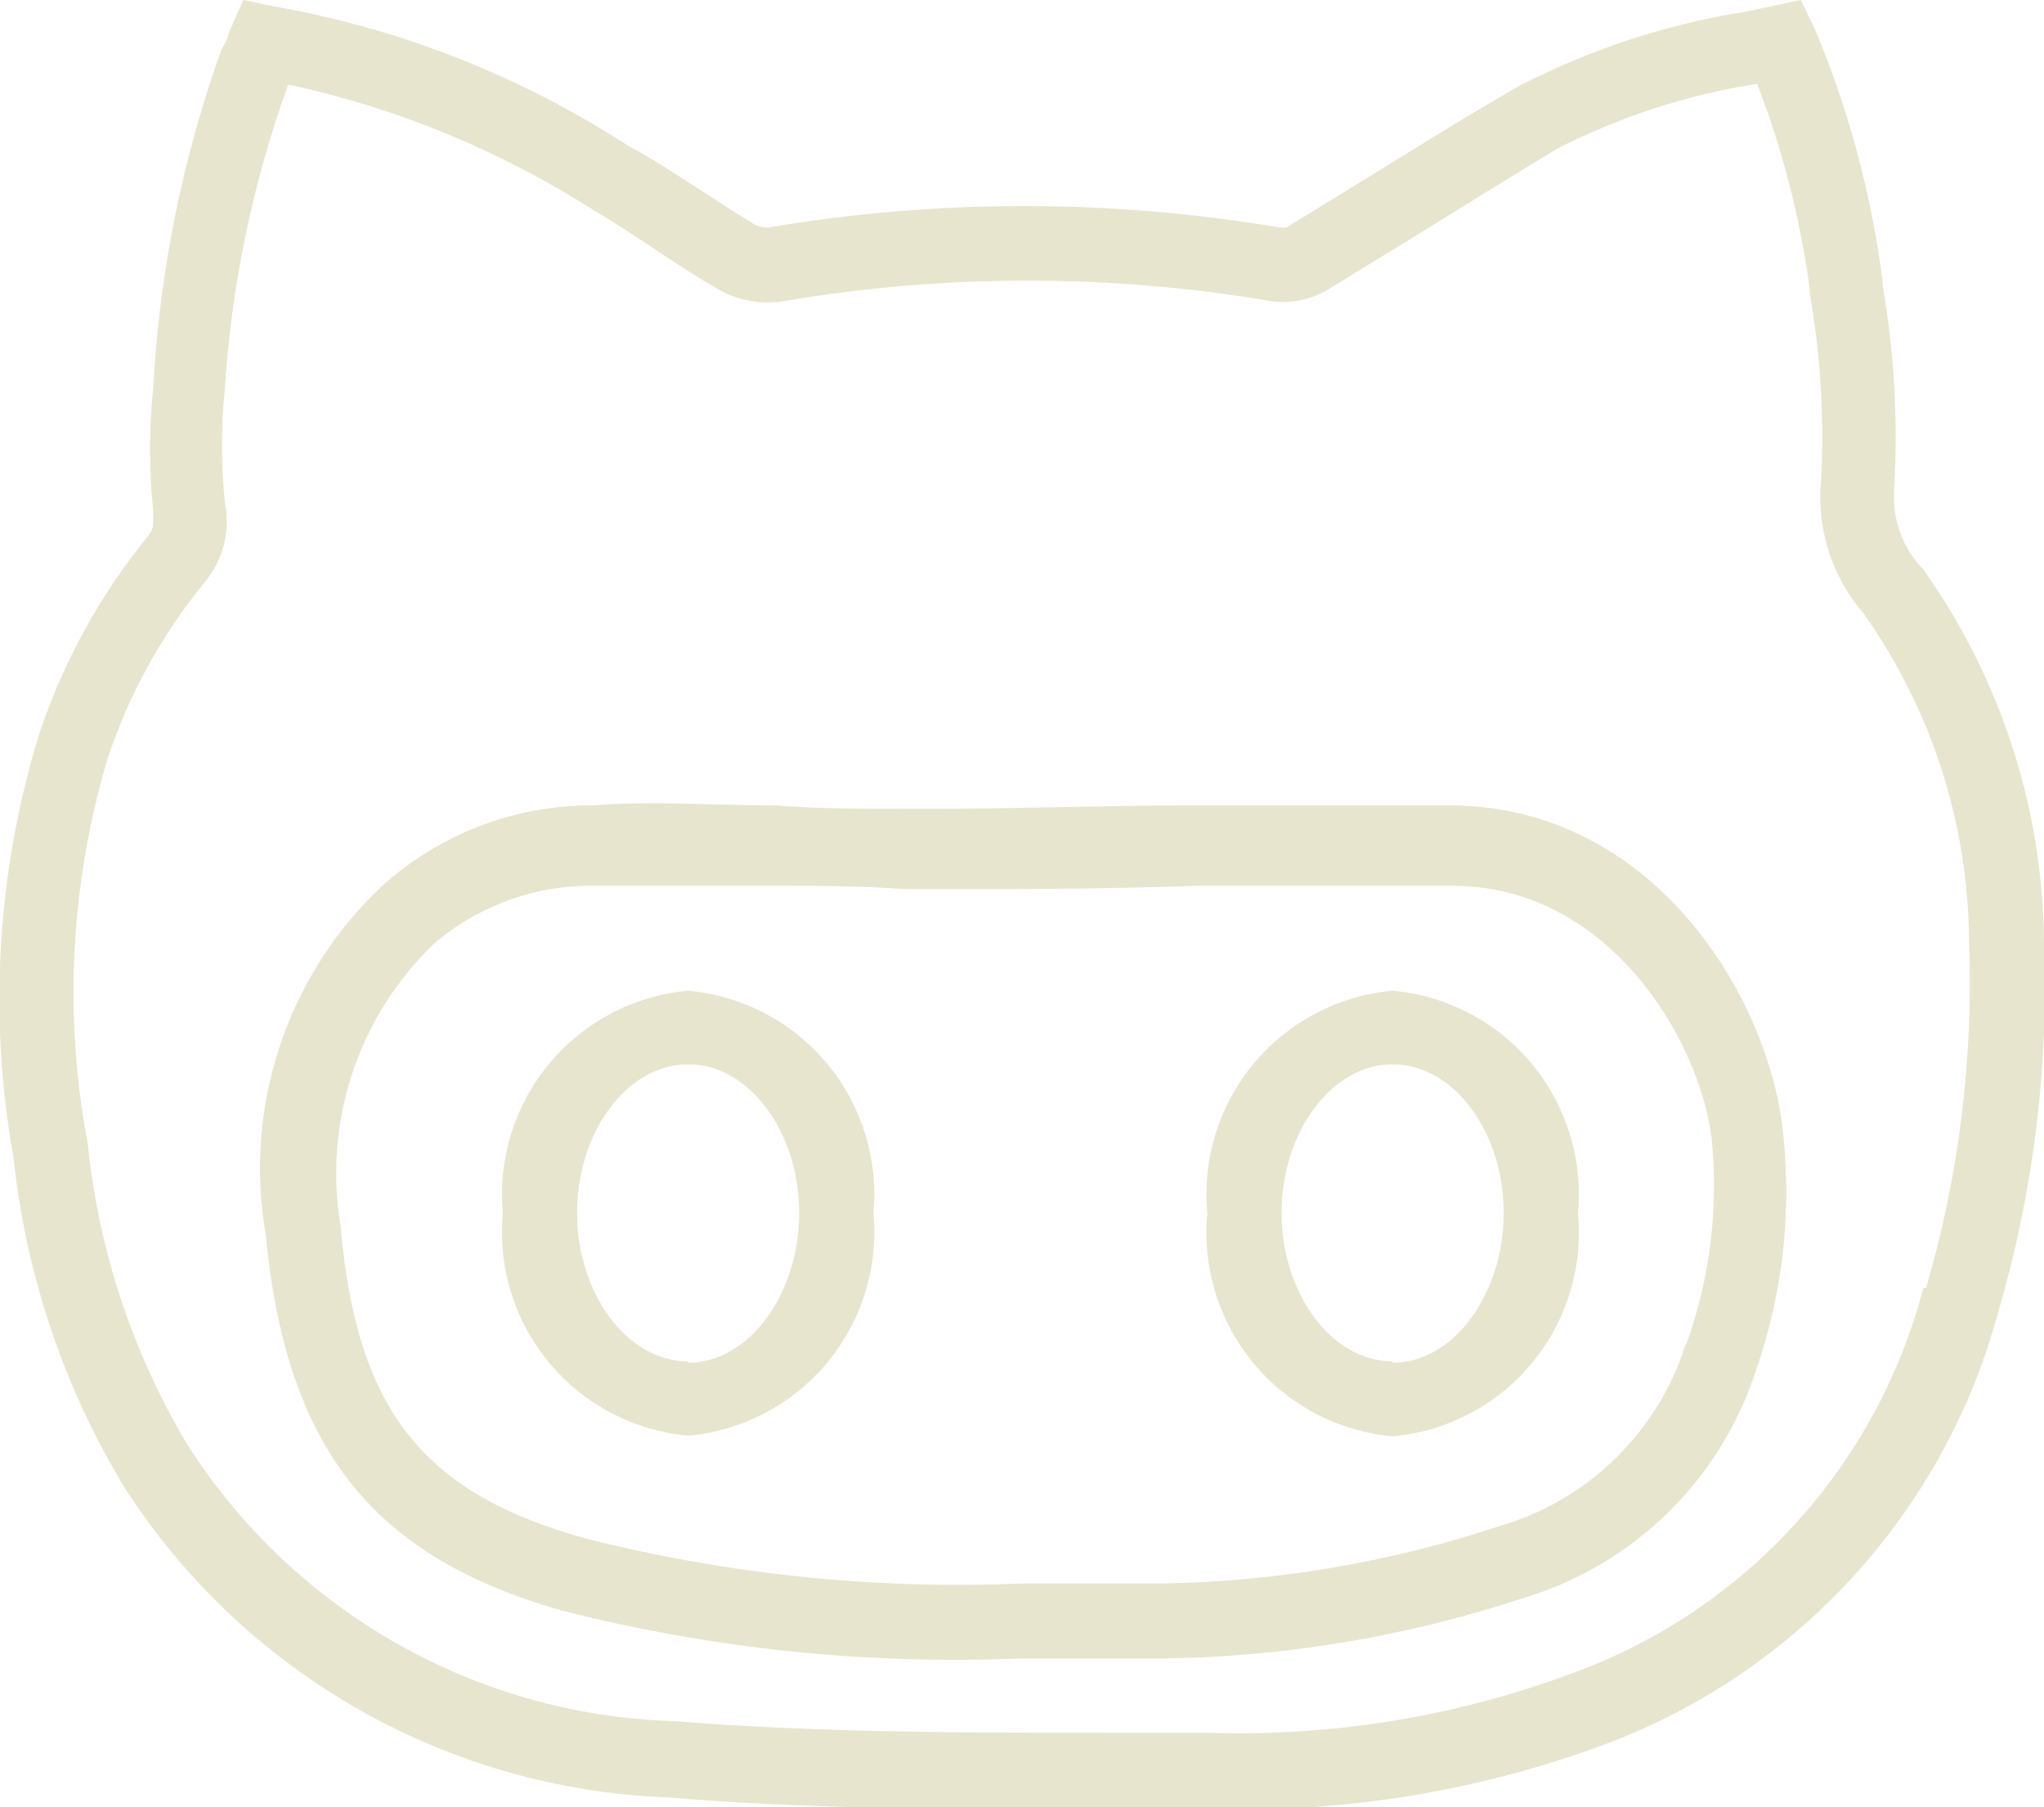
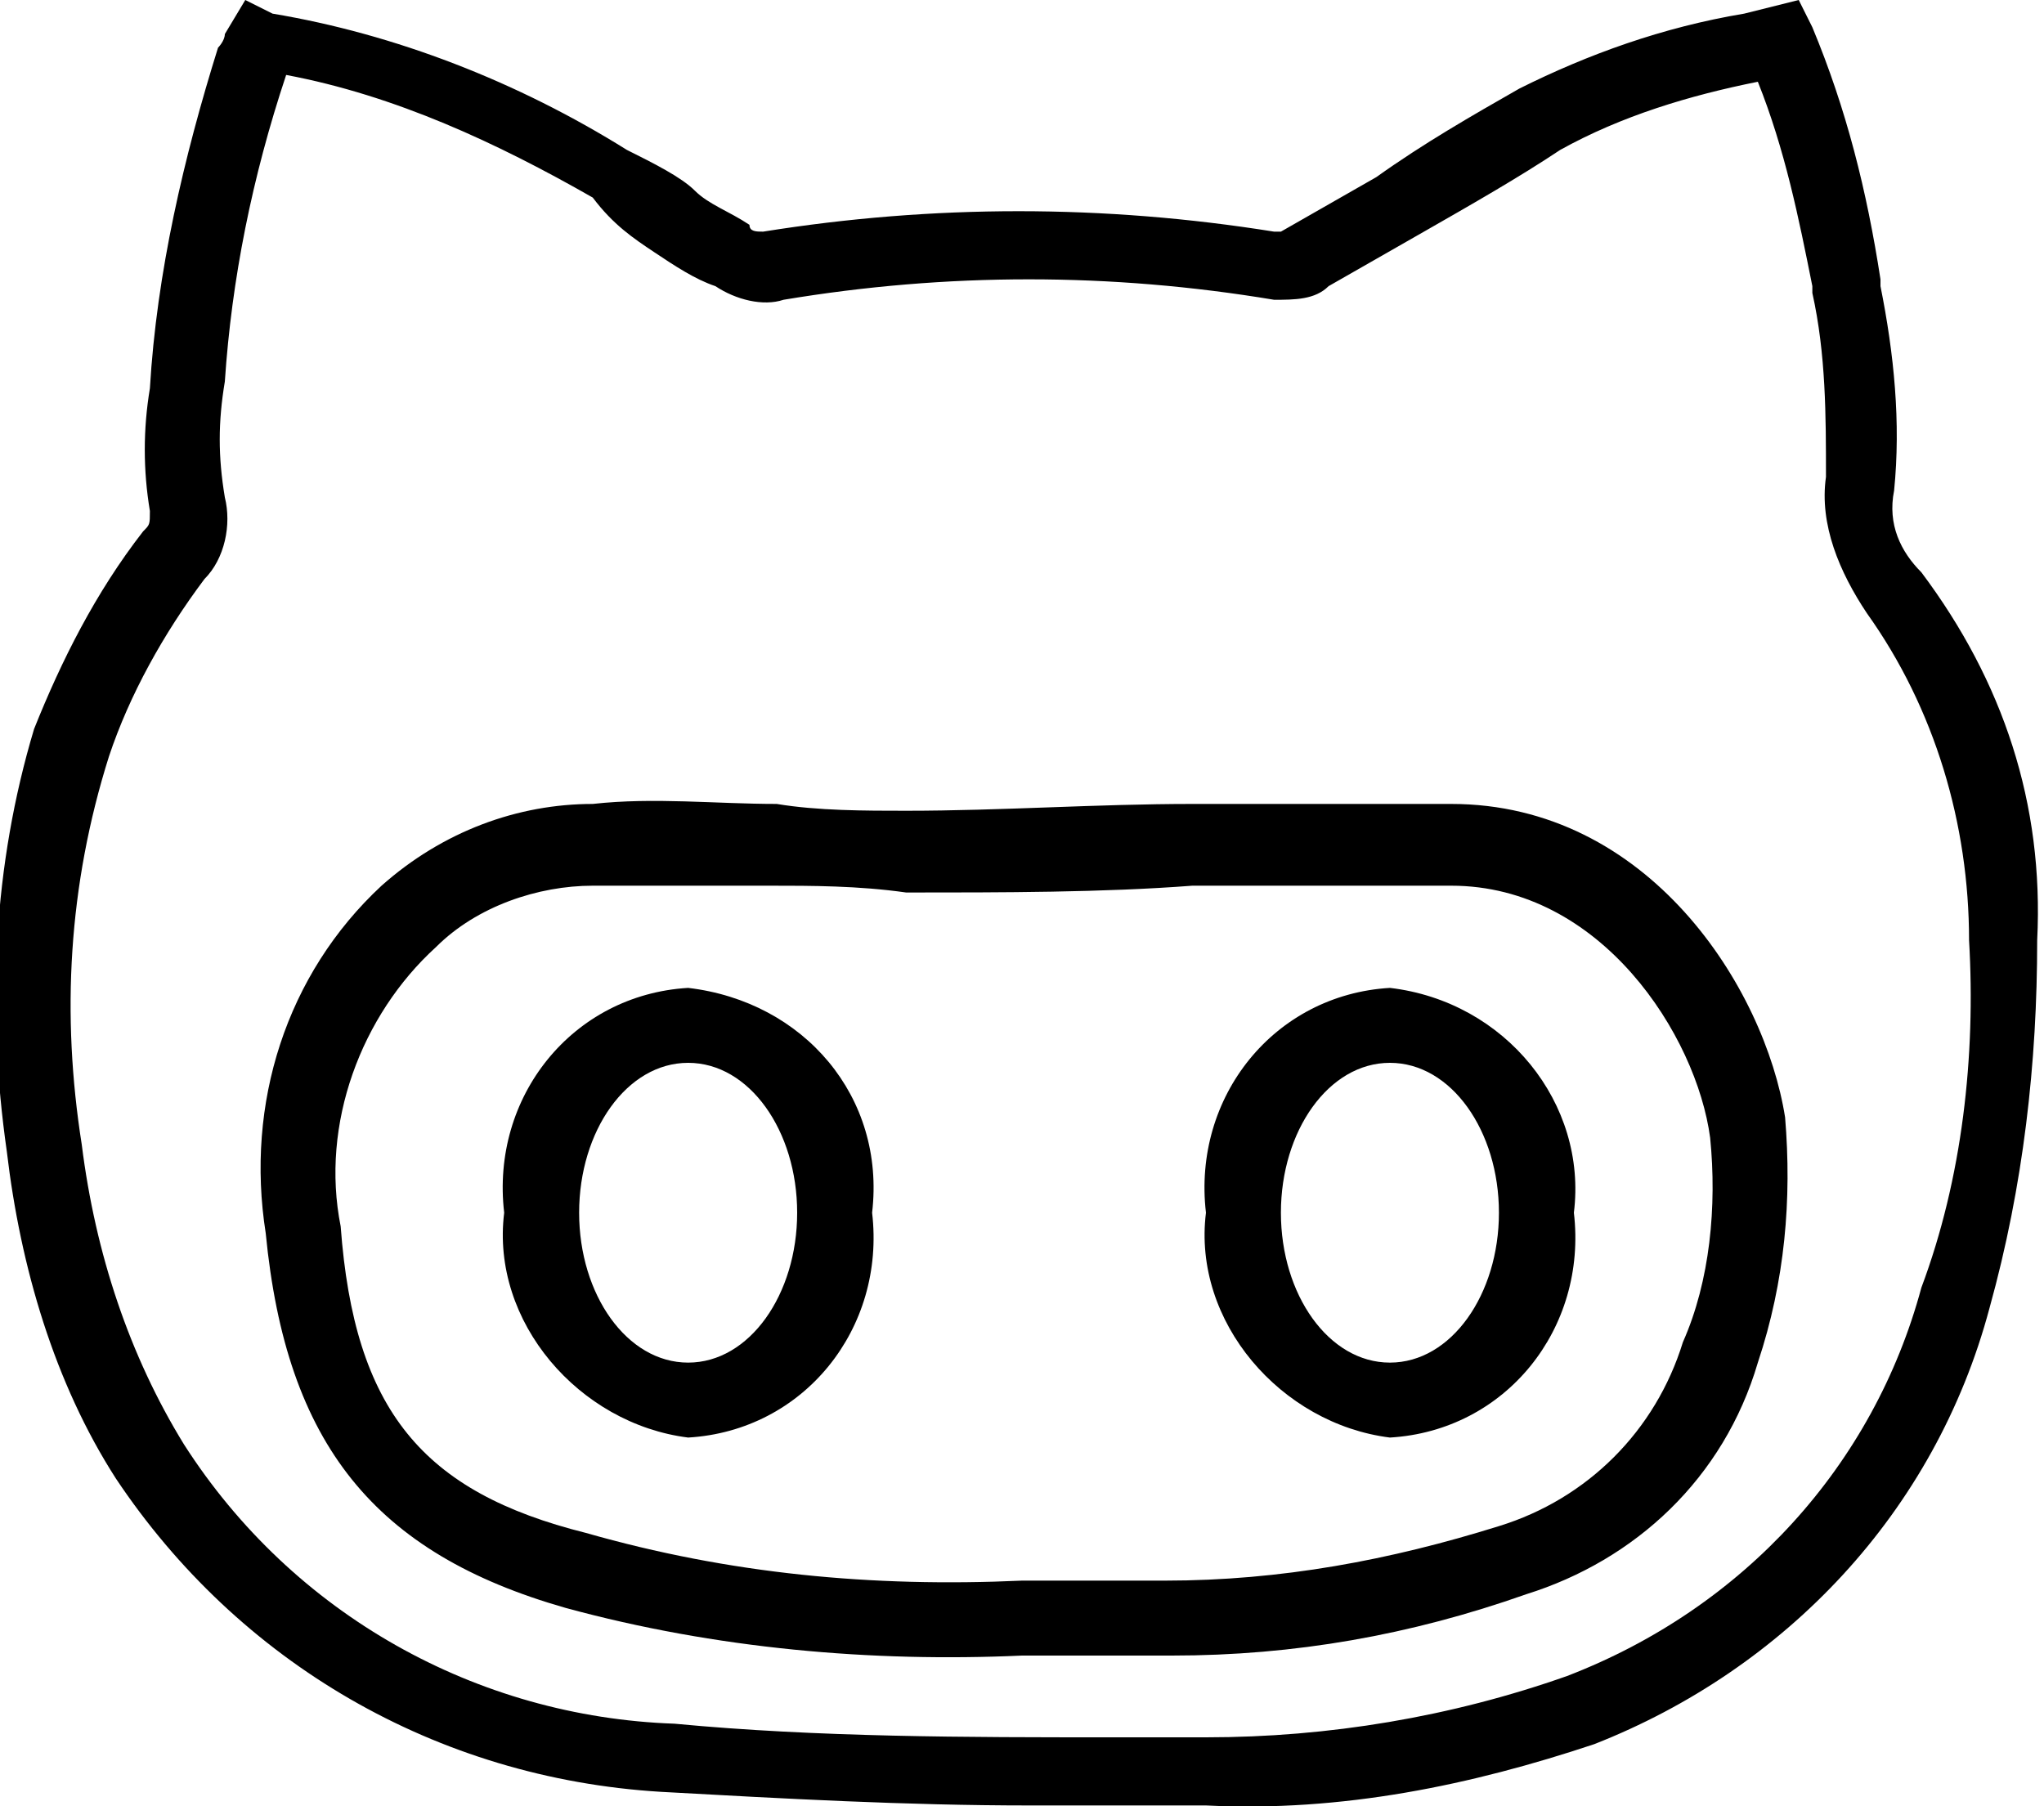
- <svg xmlns="http://www.w3.org/2000/svg" viewBox="0 0 30 26.51">
-   <defs>
-     <style>.cls-1{fill:#e7e5ce;}</style>
-   </defs>
-   <g id="Layer_2" data-name="Layer 2">
+ <svg xmlns="http://www.w3.org/2000/svg" version="1.1" id="Layer_1" x="0px" y="0px" viewBox="0 0 30 26.5" style="enable-background:new 0 0 30 26.5;" xml:space="preserve">
+   <g id="Layer_2">
    <g id="sider">
-       <path class="cls-1" d="M10.1,14.54A3,3,0,0,0,7.38,17.8a3,3,0,0,0,2.72,3.27,3,3,0,0,0,2.72-3.27A3,3,0,0,0,10.1,14.54Zm0,5.44c-.9,0-1.63-1-1.63-2.18s.73-2.18,1.63-2.18,1.63,1,1.63,2.18S11,20,10.1,20Z" />
-       <path class="cls-1" d="M20.44,14.54a3,3,0,0,0-2.72,3.27,3,3,0,0,0,2.72,3.27,3,3,0,0,0,2.72-3.27A3,3,0,0,0,20.44,14.54Zm0,5.44c-.9,0-1.63-1-1.63-2.18s.73-2.18,1.63-2.18,1.63,1,1.63,2.18S21.34,20,20.44,20Z" />
-       <path class="cls-1" d="M21.27,11.82h-.08l-1.51,0-1.38,0-.8,0c-1.38,0-2.82.06-4.22.05-.64,0-1.28,0-1.92-.05-.87,0-1.77-.07-2.66,0a4.59,4.59,0,0,0-3.09,1.18h0A5.69,5.69,0,0,0,3.9,18.12c.3,3.13,1.56,4.73,4.36,5.52a23.29,23.29,0,0,0,6.71.7h2.16a17.68,17.68,0,0,0,5.24-.89,5.14,5.14,0,0,0,3.41-3.36,7.94,7.94,0,0,0,.37-3.63C25.88,14.51,24.2,11.82,21.27,11.82Zm3.47,7.91A4.05,4.05,0,0,1,22,22.4a16.63,16.63,0,0,1-4.92.84c-.49,0-1,0-1.46,0H15a22.3,22.3,0,0,1-6.4-.66C6.2,21.92,5.23,20.68,5,18a4.67,4.67,0,0,1,1.37-4.15A3.54,3.54,0,0,1,8.73,13c.86,0,1.74,0,2.59,0,.65,0,1.3,0,2,.05,1.42,0,2.86,0,4.25-.05l.8,0,1.4,0,1.49,0h.06c2.25,0,3.6,2.19,3.8,3.69A6.87,6.87,0,0,1,24.75,19.73Z" />
-       <path class="cls-1" d="M28.23,8.36a1.54,1.54,0,0,1-.43-1.18,13,13,0,0,0-.17-3V4.12a14.22,14.22,0,0,0-1-3.71L26.43,0l-.8.17A11,11,0,0,0,22.3,1.26c-.7.4-1.39.83-2.07,1.25l-1.35.83-.09,0h0a22.52,22.52,0,0,0-7.52,0,.43.43,0,0,1-.22-.06c-.28-.17-.55-.35-.83-.53s-.64-.42-1-.61A14,14,0,0,0,4,.09L3.57,0,3.35.5c0,.08-.07.16-.1.23a17.42,17.42,0,0,0-1,4.95,8.84,8.84,0,0,0,0,1.84c0,.21,0,.25-.08.35a9.19,9.19,0,0,0-1.6,2.92A13.21,13.21,0,0,0,.2,17a11.72,11.72,0,0,0,1.62,4.82,9.92,9.92,0,0,0,8,4.56c1.78.15,3.58.17,5.35.17h2.62a15.32,15.32,0,0,0,5.74-.94,9.38,9.38,0,0,0,5.8-6.36A17,17,0,0,0,30,13.8,9.58,9.58,0,0,0,28.23,8.36Zm0,10.54a8.24,8.24,0,0,1-5.16,5.66,14,14,0,0,1-5.34.87H16.28c-2.1,0-4.27,0-6.38-.17a8.78,8.78,0,0,1-7.15-4.06,10.69,10.69,0,0,1-1.46-4.4,12,12,0,0,1,.29-5.67A8.14,8.14,0,0,1,3,8.55a1.39,1.39,0,0,0,.3-1.18,8.32,8.32,0,0,1,0-1.67,16.22,16.22,0,0,1,.93-4.46A13.65,13.65,0,0,1,8.72,3.09c.31.18.61.38.91.58s.57.38.87.55a1.46,1.46,0,0,0,1,.2,21.43,21.43,0,0,1,7.16,0,1.28,1.28,0,0,0,.83-.17l1.37-.84c.68-.42,1.35-.84,2-1.23a9.75,9.75,0,0,1,2.93-.95,13.3,13.3,0,0,1,.77,3v.06a12.23,12.23,0,0,1,.17,2.74A2.6,2.6,0,0,0,27.35,9a8.41,8.41,0,0,1,1.55,4.83A15.92,15.92,0,0,1,28.27,18.9Z" />
+       <path d="M10.1,14.5c-1.7,0.1-2.9,1.6-2.7,3.3c0,0,0,0,0,0c-0.2,1.6,1.1,3.1,2.7,3.3c0,0,0,0,0,0c1.7-0.1,2.9-1.6,2.7-3.3    c0,0,0,0,0,0C13,16.1,11.8,14.7,10.1,14.5C10.1,14.5,10.1,14.5,10.1,14.5z M10.1,20c-0.9,0-1.6-1-1.6-2.2s0.7-2.2,1.6-2.2    s1.6,1,1.6,2.2S11,20,10.1,20L10.1,20z" />
+       <path d="M20.4,14.5c-1.7,0.1-2.9,1.6-2.7,3.3c0,0,0,0,0,0c-0.2,1.6,1.1,3.1,2.7,3.3c0,0,0,0,0,0c1.7-0.1,2.9-1.6,2.7-3.3    c0,0,0,0,0,0C23.3,16.2,22.1,14.7,20.4,14.5C20.5,14.5,20.4,14.5,20.4,14.5z M20.4,20c-0.9,0-1.6-1-1.6-2.2s0.7-2.2,1.6-2.2    s1.6,1,1.6,2.2S21.3,20,20.4,20L20.4,20z" />
+       <path d="M21.3,11.8L21.3,11.8h-1.6h-1.4h-0.8c-1.4,0-2.8,0.1-4.2,0.1c-0.6,0-1.3,0-1.9-0.1c-0.9,0-1.8-0.1-2.7,0    c-1.1,0-2.2,0.4-3.1,1.2l0,0c-1.4,1.3-2,3.2-1.7,5.1c0.3,3.1,1.6,4.7,4.4,5.5c2.2,0.6,4.5,0.8,6.7,0.7h2.2c1.8,0,3.5-0.3,5.2-0.9    c1.6-0.5,2.9-1.7,3.4-3.4c0.4-1.2,0.5-2.4,0.4-3.6C25.9,14.5,24.2,11.8,21.3,11.8z M24.7,19.7C24.3,21,23.3,22,22,22.4    c-1.6,0.5-3.2,0.8-4.9,0.8c-0.5,0-1,0-1.5,0H15c-2.2,0.1-4.3-0.1-6.4-0.7C6.2,21.9,5.2,20.7,5,18c-0.3-1.5,0.3-3.1,1.4-4.1    C7,13.3,7.9,13,8.7,13c0.9,0,1.7,0,2.6,0c0.6,0,1.3,0,2,0.1c1.4,0,2.9,0,4.2-0.1h0.8h1.4h1.5h0.1c2.2,0,3.6,2.2,3.8,3.7    C25.2,17.7,25.1,18.8,24.7,19.7L24.7,19.7z" />
+       <path d="M28.2,8.4c-0.3-0.3-0.5-0.7-0.4-1.2c0.1-1,0-2-0.2-3V4.1c-0.2-1.3-0.5-2.5-1-3.7L26.4,0l-0.8,0.2    c-1.2,0.2-2.3,0.6-3.3,1.1c-0.7,0.4-1.4,0.8-2.1,1.3l-1.4,0.8h-0.1l0,0c-2.5-0.4-5-0.4-7.5,0c-0.1,0-0.2,0-0.2-0.1    c-0.3-0.2-0.6-0.3-0.8-0.5s-0.6-0.4-1-0.6c-1.6-1-3.4-1.7-5.2-2L3.6,0L3.3,0.5c0,0.1-0.1,0.2-0.1,0.2C2.7,2.3,2.3,4,2.2,5.7    c-0.1,0.6-0.1,1.2,0,1.8c0,0.2,0,0.2-0.1,0.3c-0.7,0.9-1.2,1.9-1.6,2.9c-0.6,2-0.7,4.1-0.4,6.2c0.2,1.7,0.7,3.4,1.6,4.8    c1.8,2.7,4.7,4.4,8,4.6c1.8,0.1,3.6,0.2,5.4,0.2h2.6c2,0.1,3.9-0.3,5.7-0.9c2.8-1.1,5-3.4,5.8-6.4c0.5-1.8,0.7-3.6,0.7-5.4    C30,11.8,29.4,10,28.2,8.4z M28.2,18.9c-0.7,2.6-2.6,4.7-5.2,5.7c-1.7,0.6-3.5,0.9-5.3,0.9h-1.4c-2.1,0-4.3,0-6.4-0.2    c-2.9-0.1-5.6-1.6-7.2-4.1c-0.8-1.3-1.3-2.8-1.5-4.4C0.9,14.9,1,13,1.6,11.1C1.9,10.2,2.4,9.3,3,8.5c0.3-0.3,0.4-0.8,0.3-1.2    c-0.1-0.6-0.1-1.1,0-1.7c0.1-1.5,0.4-3,0.9-4.5c1.6,0.3,3.1,1,4.5,1.8C9,3.3,9.3,3.5,9.6,3.7s0.6,0.4,0.9,0.5    c0.3,0.2,0.7,0.3,1,0.2c2.4-0.4,4.8-0.4,7.2,0c0.3,0,0.6,0,0.8-0.2l1.4-0.8c0.7-0.4,1.4-0.8,2-1.2c0.9-0.5,1.9-0.8,2.9-1    c0.4,1,0.6,2,0.8,3v0.1c0.2,0.9,0.2,1.8,0.2,2.7c-0.1,0.7,0.2,1.4,0.6,2c1,1.4,1.5,3.1,1.5,4.8C29,15.5,28.8,17.3,28.2,18.9    L28.2,18.9z" />
    </g>
  </g>
</svg>
